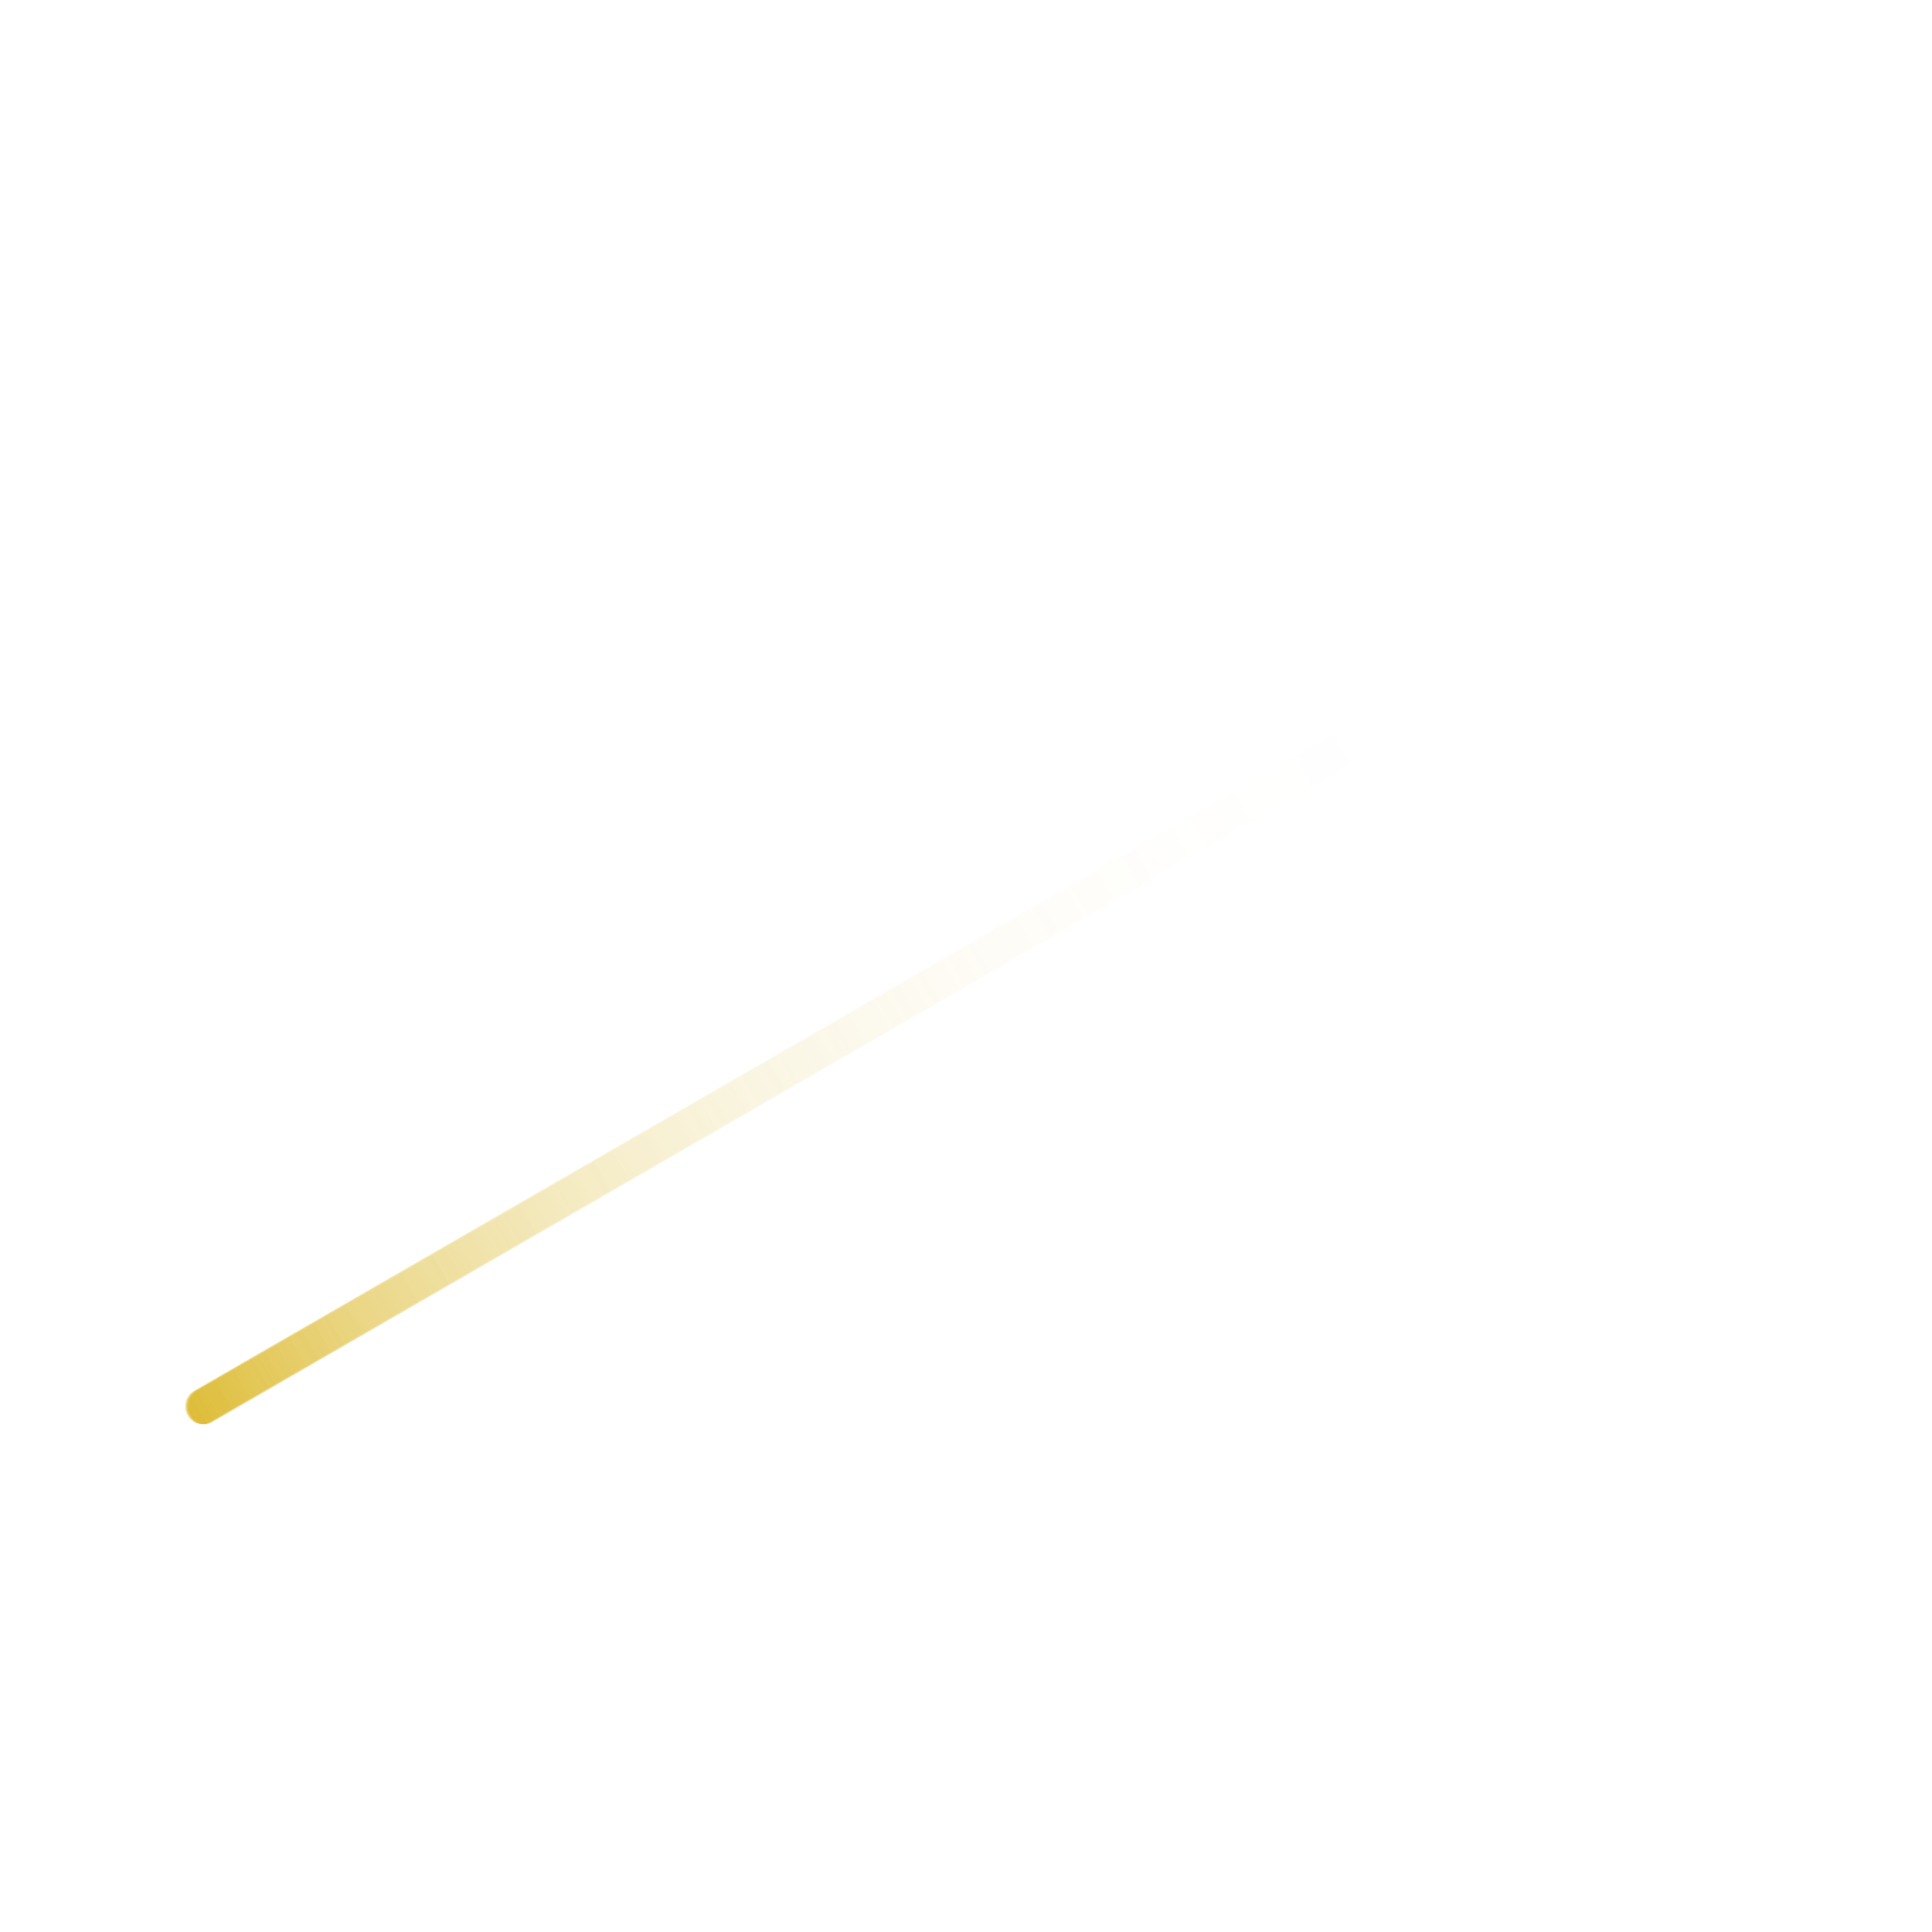
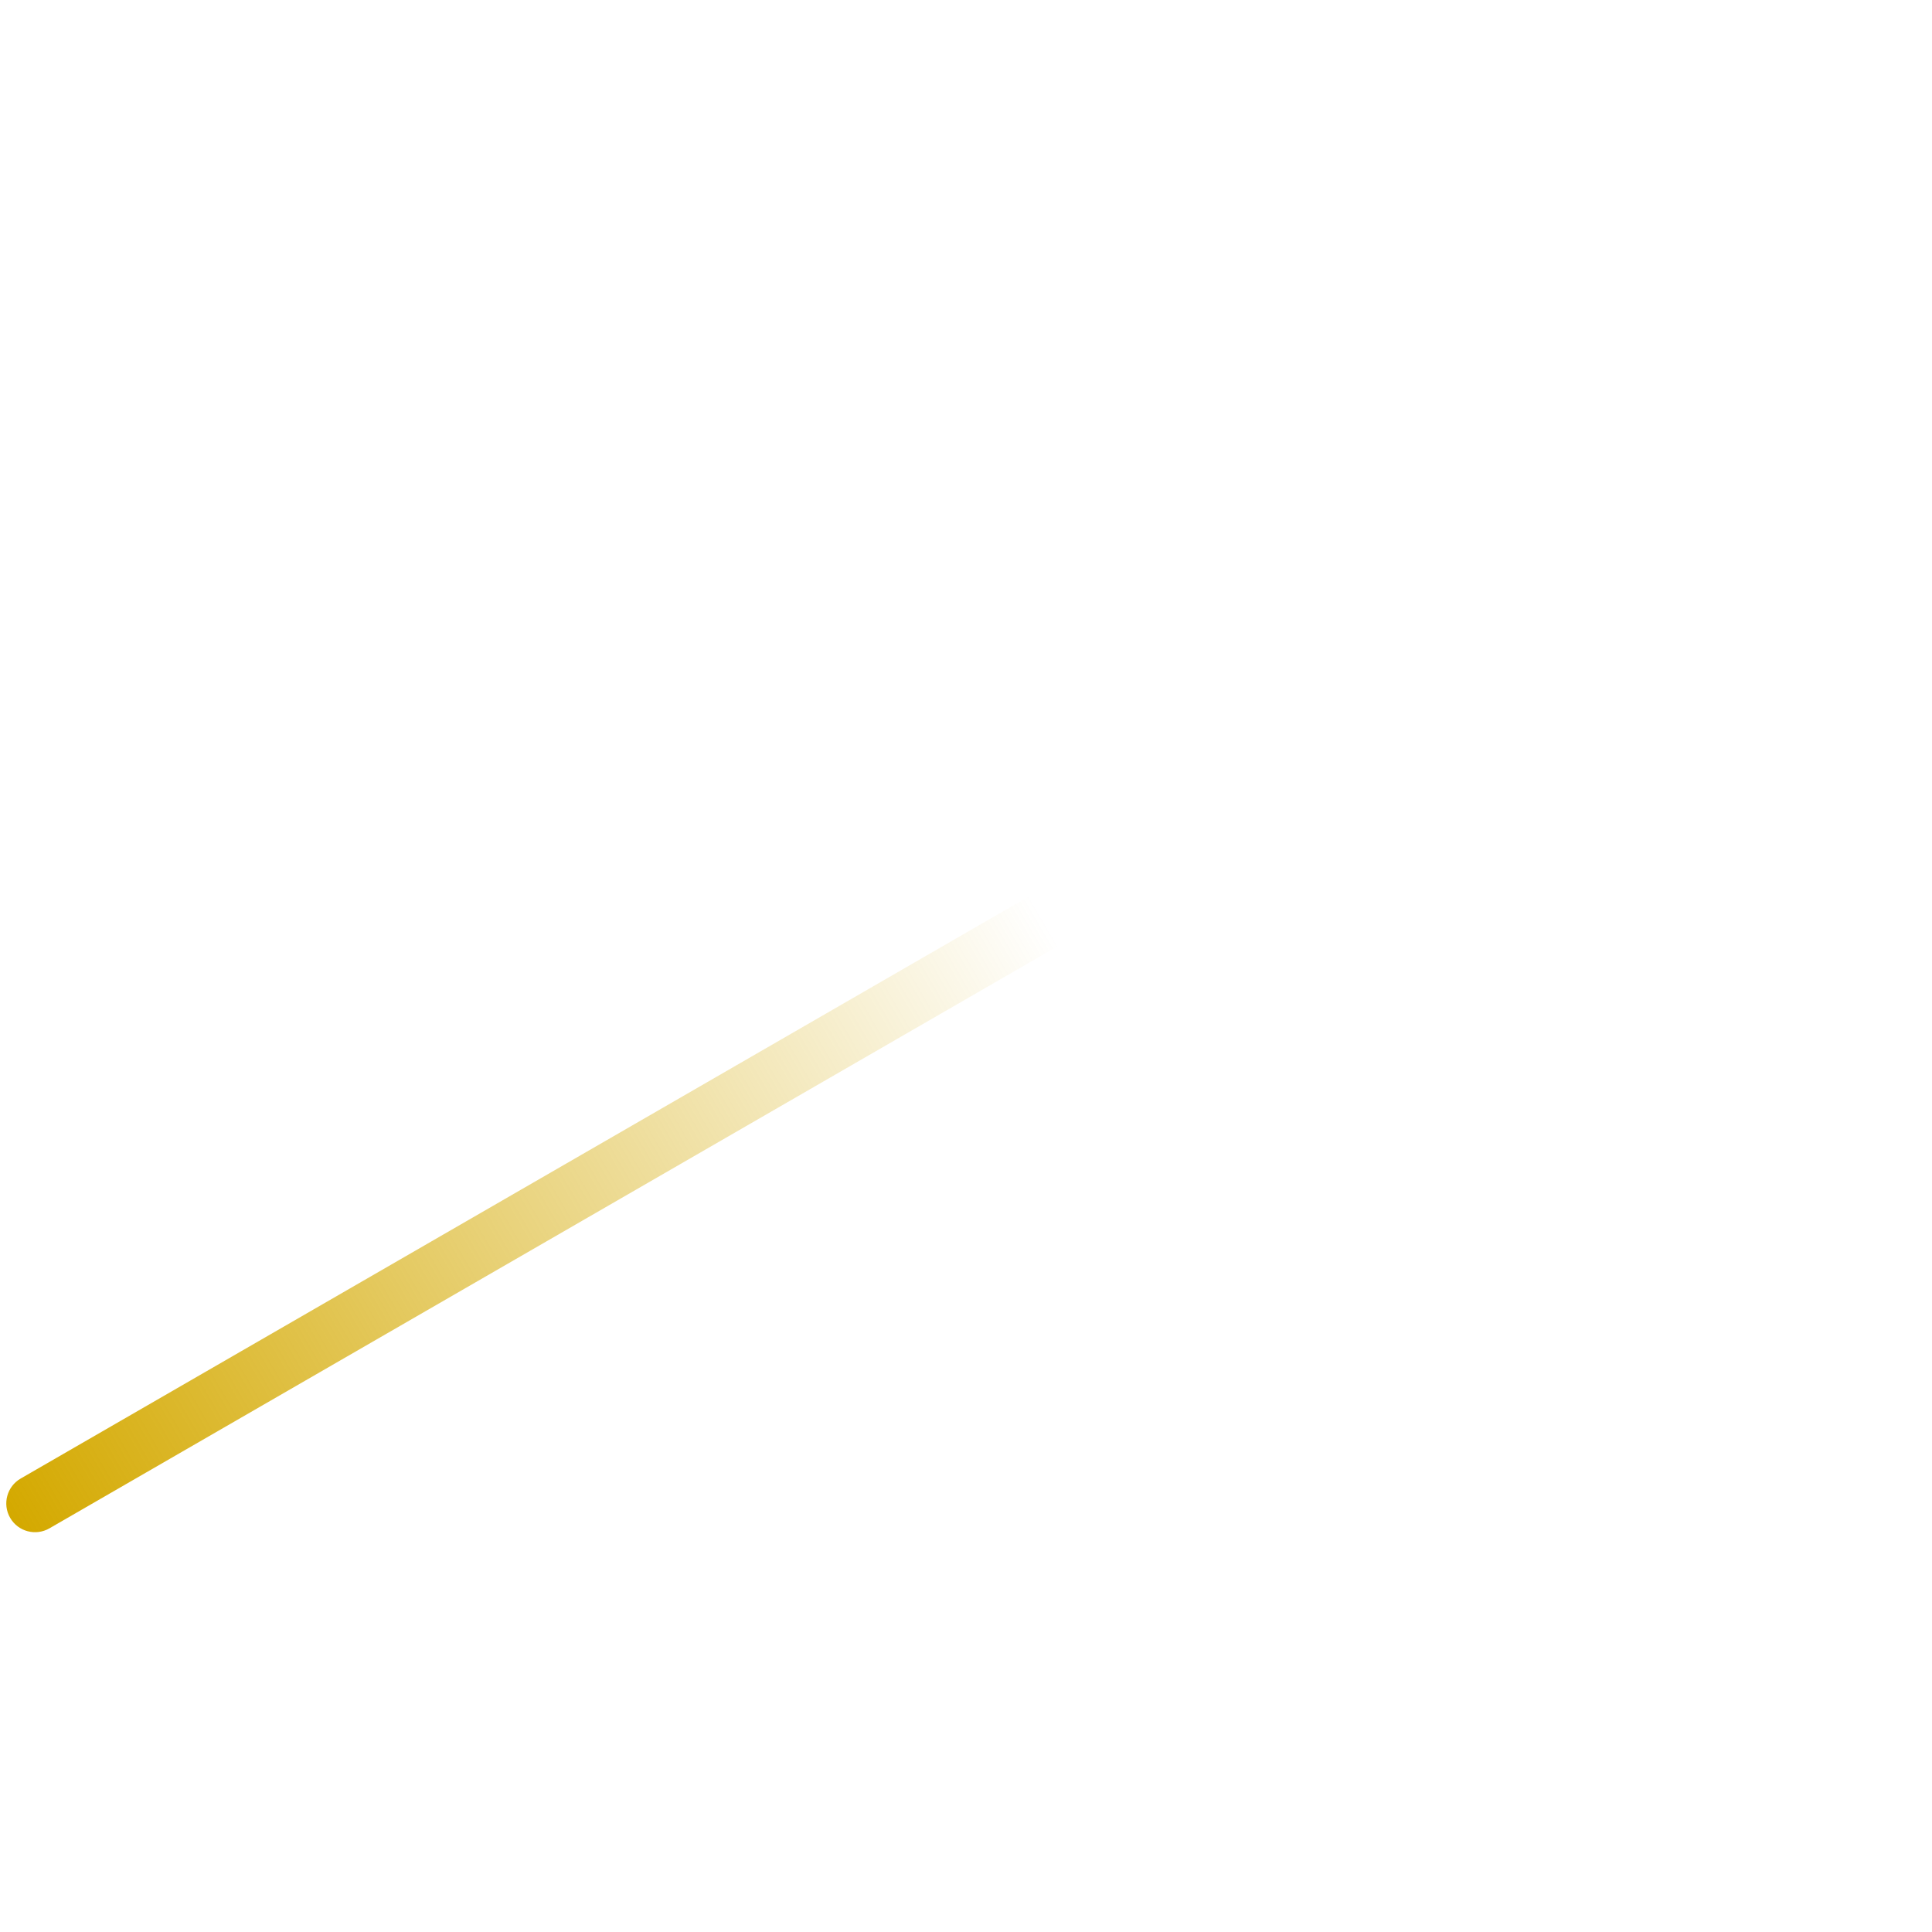
- <svg xmlns="http://www.w3.org/2000/svg" xmlns:xlink="http://www.w3.org/1999/xlink" id="svg8663" version="1.1" viewBox="0 0 12.7 12.7" height="48" width="48">
-   <defs id="defs8657">
-     <linearGradient gradientTransform="translate(164.2275,-47.16149)" gradientUnits="userSpaceOnUse" y2="217.086" x2="-76.706" y1="218.568" x1="-175.413" id="linearGradient7677" xlink:href="#linearGradient7675" />
+ <svg xmlns="http://www.w3.org/2000/svg" xmlns:xlink="http://www.w3.org/1999/xlink" id="svg841" version="1.1" viewBox="0 0 12.7 12.7" height="48" width="48">
+   <defs id="defs835">
+     <linearGradient id="linearGradient1473">
+       <stop id="stop1469" offset="0" style="stop-color:#d4a900;stop-opacity:1;" />
+       <stop id="stop1471" offset="1" style="stop-color:#d4a900;stop-opacity:0;" />
+     </linearGradient>
+     <linearGradient xlink:href="#linearGradient7675" id="linearGradient7677" x1="-175.413" y1="218.568" x2="-76.706" y2="217.086" gradientUnits="userSpaceOnUse" gradientTransform="translate(164.2275,-47.16149)" />
    <linearGradient id="linearGradient7675">
-       <stop id="stop7671" offset="0" style="stop-color:#d4aa00;stop-opacity:1;" />
-       <stop id="stop7673" offset="1" style="stop-color:#d4aa00;stop-opacity:0;" />
+       <stop style="stop-color:#d4aa00;stop-opacity:1;" offset="0" id="stop7671" />
+       <stop style="stop-color:#d4aa00;stop-opacity:0;" offset="1" id="stop7673" />
    </linearGradient>
-     <filter id="filter7743" style="color-interpolation-filters:sRGB">
-       <feGaussianBlur id="feGaussianBlur7737" result="blur" stdDeviation="0.1" />
-       <feComposite id="feComposite7739" result="composite1" operator="in" in2="blur" in="SourceGraphic" />
-       <feComposite id="feComposite7741" result="composite2" operator="in" in2="composite1" in="composite1" />
+     <filter style="color-interpolation-filters:sRGB" id="filter7743">
+       <feGaussianBlur stdDeviation="0.1" result="blur" id="feGaussianBlur7737" />
+       <feComposite in="SourceGraphic" in2="blur" operator="in" result="composite1" id="feComposite7739" />
+       <feComposite in="composite1" in2="composite1" operator="in" result="composite2" id="feComposite7741" />
    </filter>
-     <linearGradient gradientTransform="matrix(0.5419501,0,0,0.5419501,144.6916,135.4674)" gradientUnits="userSpaceOnUse" y2="56.985" x2="-16.82" y1="56.985" x1="-256.646" id="linearGradient7661" xlink:href="#linearGradient7675" />
-     <filter id="filter7759" style="color-interpolation-filters:sRGB">
-       <feGaussianBlur id="feGaussianBlur7753" result="blur" stdDeviation="0.1" />
-       <feComposite id="feComposite7755" result="composite1" operator="in" in2="blur" in="SourceGraphic" />
-       <feComposite id="feComposite7757" result="composite2" operator="in" in2="composite1" in="composite1" />
+     <linearGradient xlink:href="#linearGradient7675" id="linearGradient7677-2" x1="-175.413" y1="218.568" x2="-76.706" y2="217.086" gradientUnits="userSpaceOnUse" gradientTransform="translate(164.2275,-47.16149)" />
+     <filter style="color-interpolation-filters:sRGB" id="filter7743-0">
+       <feGaussianBlur stdDeviation="0.1" result="blur" id="feGaussianBlur7737-6" />
+       <feComposite in="SourceGraphic" in2="blur" operator="in" result="composite1" id="feComposite7739-6" />
+       <feComposite in="composite1" in2="composite1" operator="in" result="composite2" id="feComposite7741-7" />
    </filter>
+     <linearGradient gradientTransform="matrix(1.105203,0,0,1.017095,-145.5221,-43.41291)" gradientUnits="userSpaceOnUse" y2="293.26" x2="5.694" y1="293.285" x1="-1.411" id="linearGradient1475" xlink:href="#linearGradient1473" />
  </defs>
  <g transform="translate(0,-284.3)" id="layer1">
-     <rect style="opacity:1;fill:url(#linearGradient7661);fill-opacity:1;fill-rule:evenodd;stroke:none;stroke-width:1.119;stroke-linecap:square;stroke-linejoin:miter;stroke-miterlimit:4;stroke-dasharray:none;stroke-dashoffset:0;stroke-opacity:1;filter:url(#filter7759)" id="rect7631" width="127.755" height="2.607" x="13.104" y="164.991" ry="1.304" transform="matrix(0.08012502,-0.0462602,0.0462602,0.08012502,-7.510945,280.8868)" />
+     <rect transform="rotate(-30)" ry="0.189" y="254.696" x="-147.081" height="0.378" width="14.511" id="rect1425" style="opacity:1;fill:url(#linearGradient1475);fill-opacity:1;fill-rule:evenodd;stroke:none;stroke-width:0.822;stroke-linecap:square;stroke-linejoin:miter;stroke-miterlimit:4;stroke-dasharray:none;stroke-dashoffset:0;stroke-opacity:1" />
  </g>
</svg>
